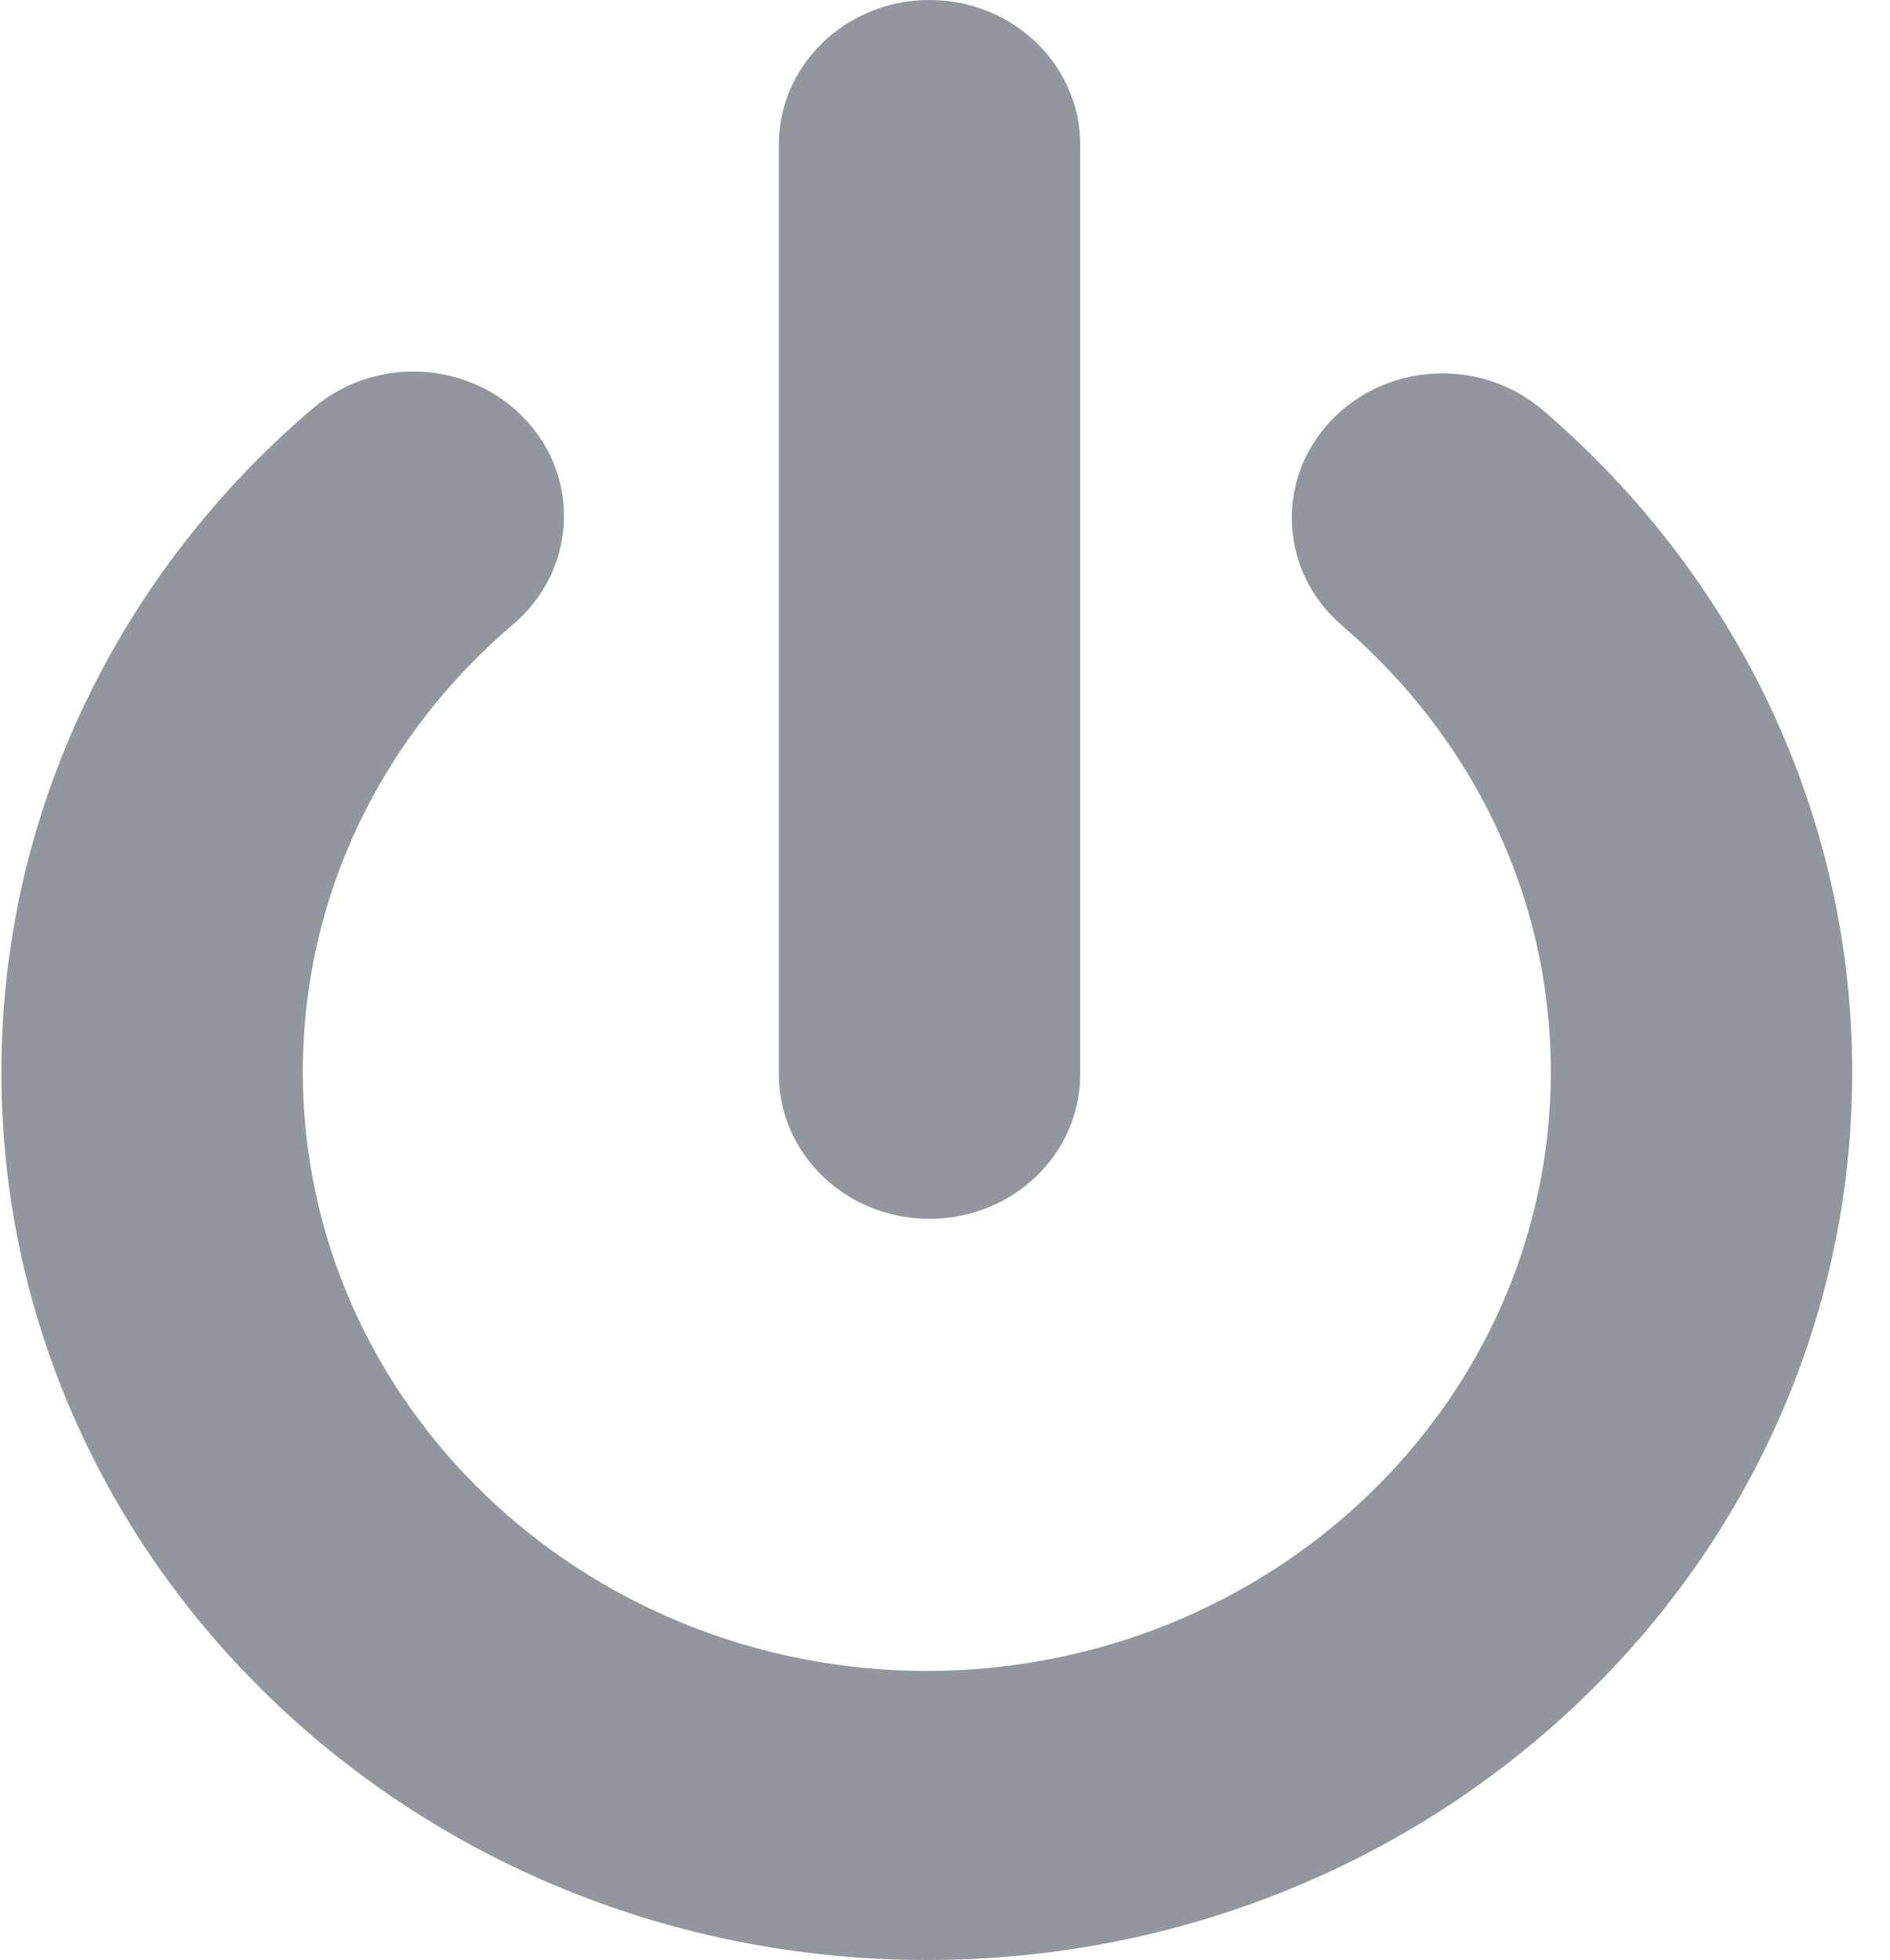
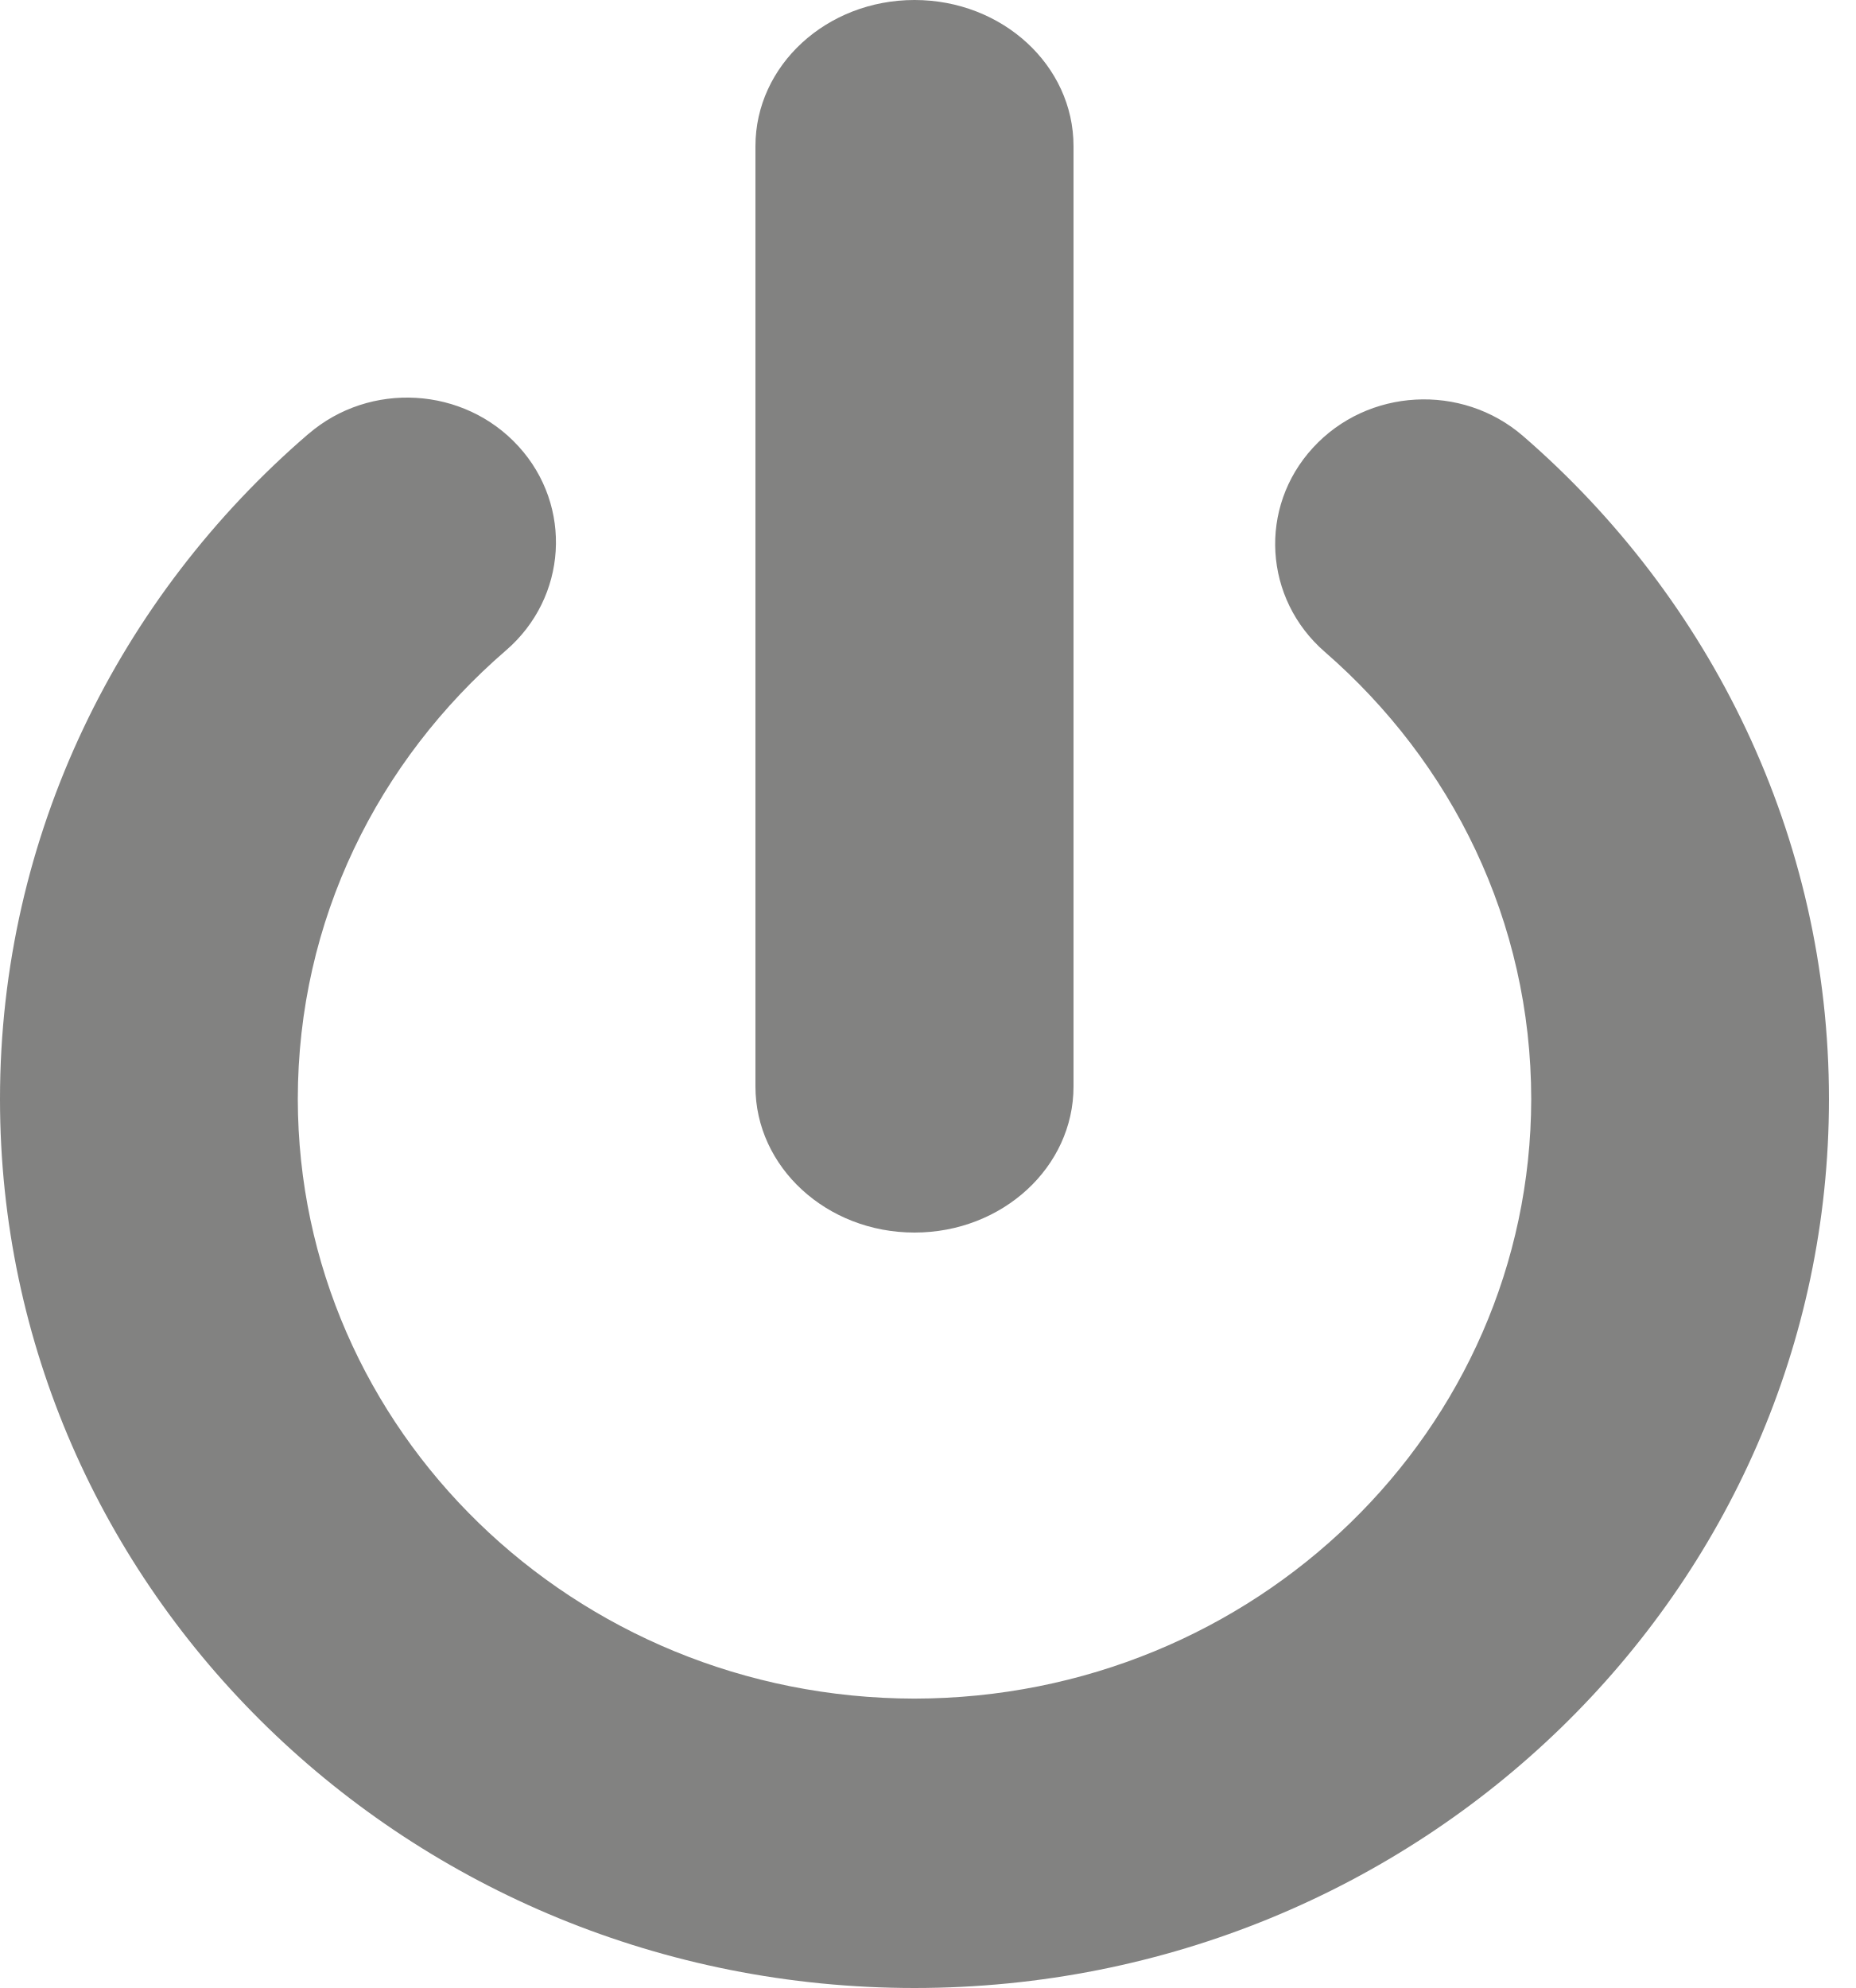
- <svg xmlns="http://www.w3.org/2000/svg" width="27" height="28" viewBox="0 0 27 28" fill="none">
-   <path d="M13.28 17.412C14.469 17.412 15.433 16.488 15.433 15.349V2.065C15.433 0.924 14.469 0 13.28 0C12.091 0 11.128 0.924 11.128 2.065V15.349C11.128 16.488 12.091 17.412 13.28 17.412Z" fill="#26313D" fill-opacity="0.5" />
-   <path d="M22.041 5.858C21.155 5.099 19.794 5.173 19.003 6.024C18.211 6.874 18.289 8.179 19.176 8.938C21.01 10.512 22.158 12.777 22.158 15.319C22.15 20.042 18.166 23.863 13.242 23.871C8.318 23.863 4.333 20.042 4.326 15.319C4.326 12.765 5.484 10.492 7.333 8.917C8.223 8.161 8.305 6.856 7.517 6.004C6.729 5.15 5.369 5.071 4.48 5.827L4.479 5.826C1.75 8.142 0.019 11.546 0.02 15.319C0.022 22.324 5.939 27.999 13.242 28C20.544 27.999 26.462 22.324 26.463 15.319C26.464 11.562 24.75 8.172 22.041 5.858Z" fill="#26313D" fill-opacity="0.5" />
+ <svg xmlns="http://www.w3.org/2000/svg" width="28" height="30" viewBox="0 0 28 30" fill="none">
+   <path d="M13.8 18.6C15.126 18.6 16.2 17.613 16.2 16.396V2.206C16.2 0.987 15.126 0 13.8 0C12.474 0 11.4 0.987 11.4 2.206V16.396C11.4 17.613 12.474 18.6 13.8 18.6Z" fill="#828281" />
+   <path d="M22.985 6.581C22.059 5.779 20.639 5.856 19.813 6.757C18.987 7.656 19.068 9.036 19.994 9.839C21.908 11.504 23.106 13.9 23.107 16.588C23.098 21.583 18.939 25.625 13.8 25.633C8.661 25.625 4.502 21.583 4.494 16.588C4.494 13.887 5.703 11.482 7.633 9.817C8.562 9.018 8.647 7.637 7.825 6.736C7.002 5.833 5.583 5.749 4.654 6.549L4.654 6.548C1.806 8.998 -0.001 12.598 -1.49908e-05 16.588C0.001 23.996 6.178 29.999 13.8 30C21.422 29.999 27.599 23.996 27.6 16.588C27.601 12.615 25.811 9.029 22.985 6.581Z" fill="#828281" />
</svg>
